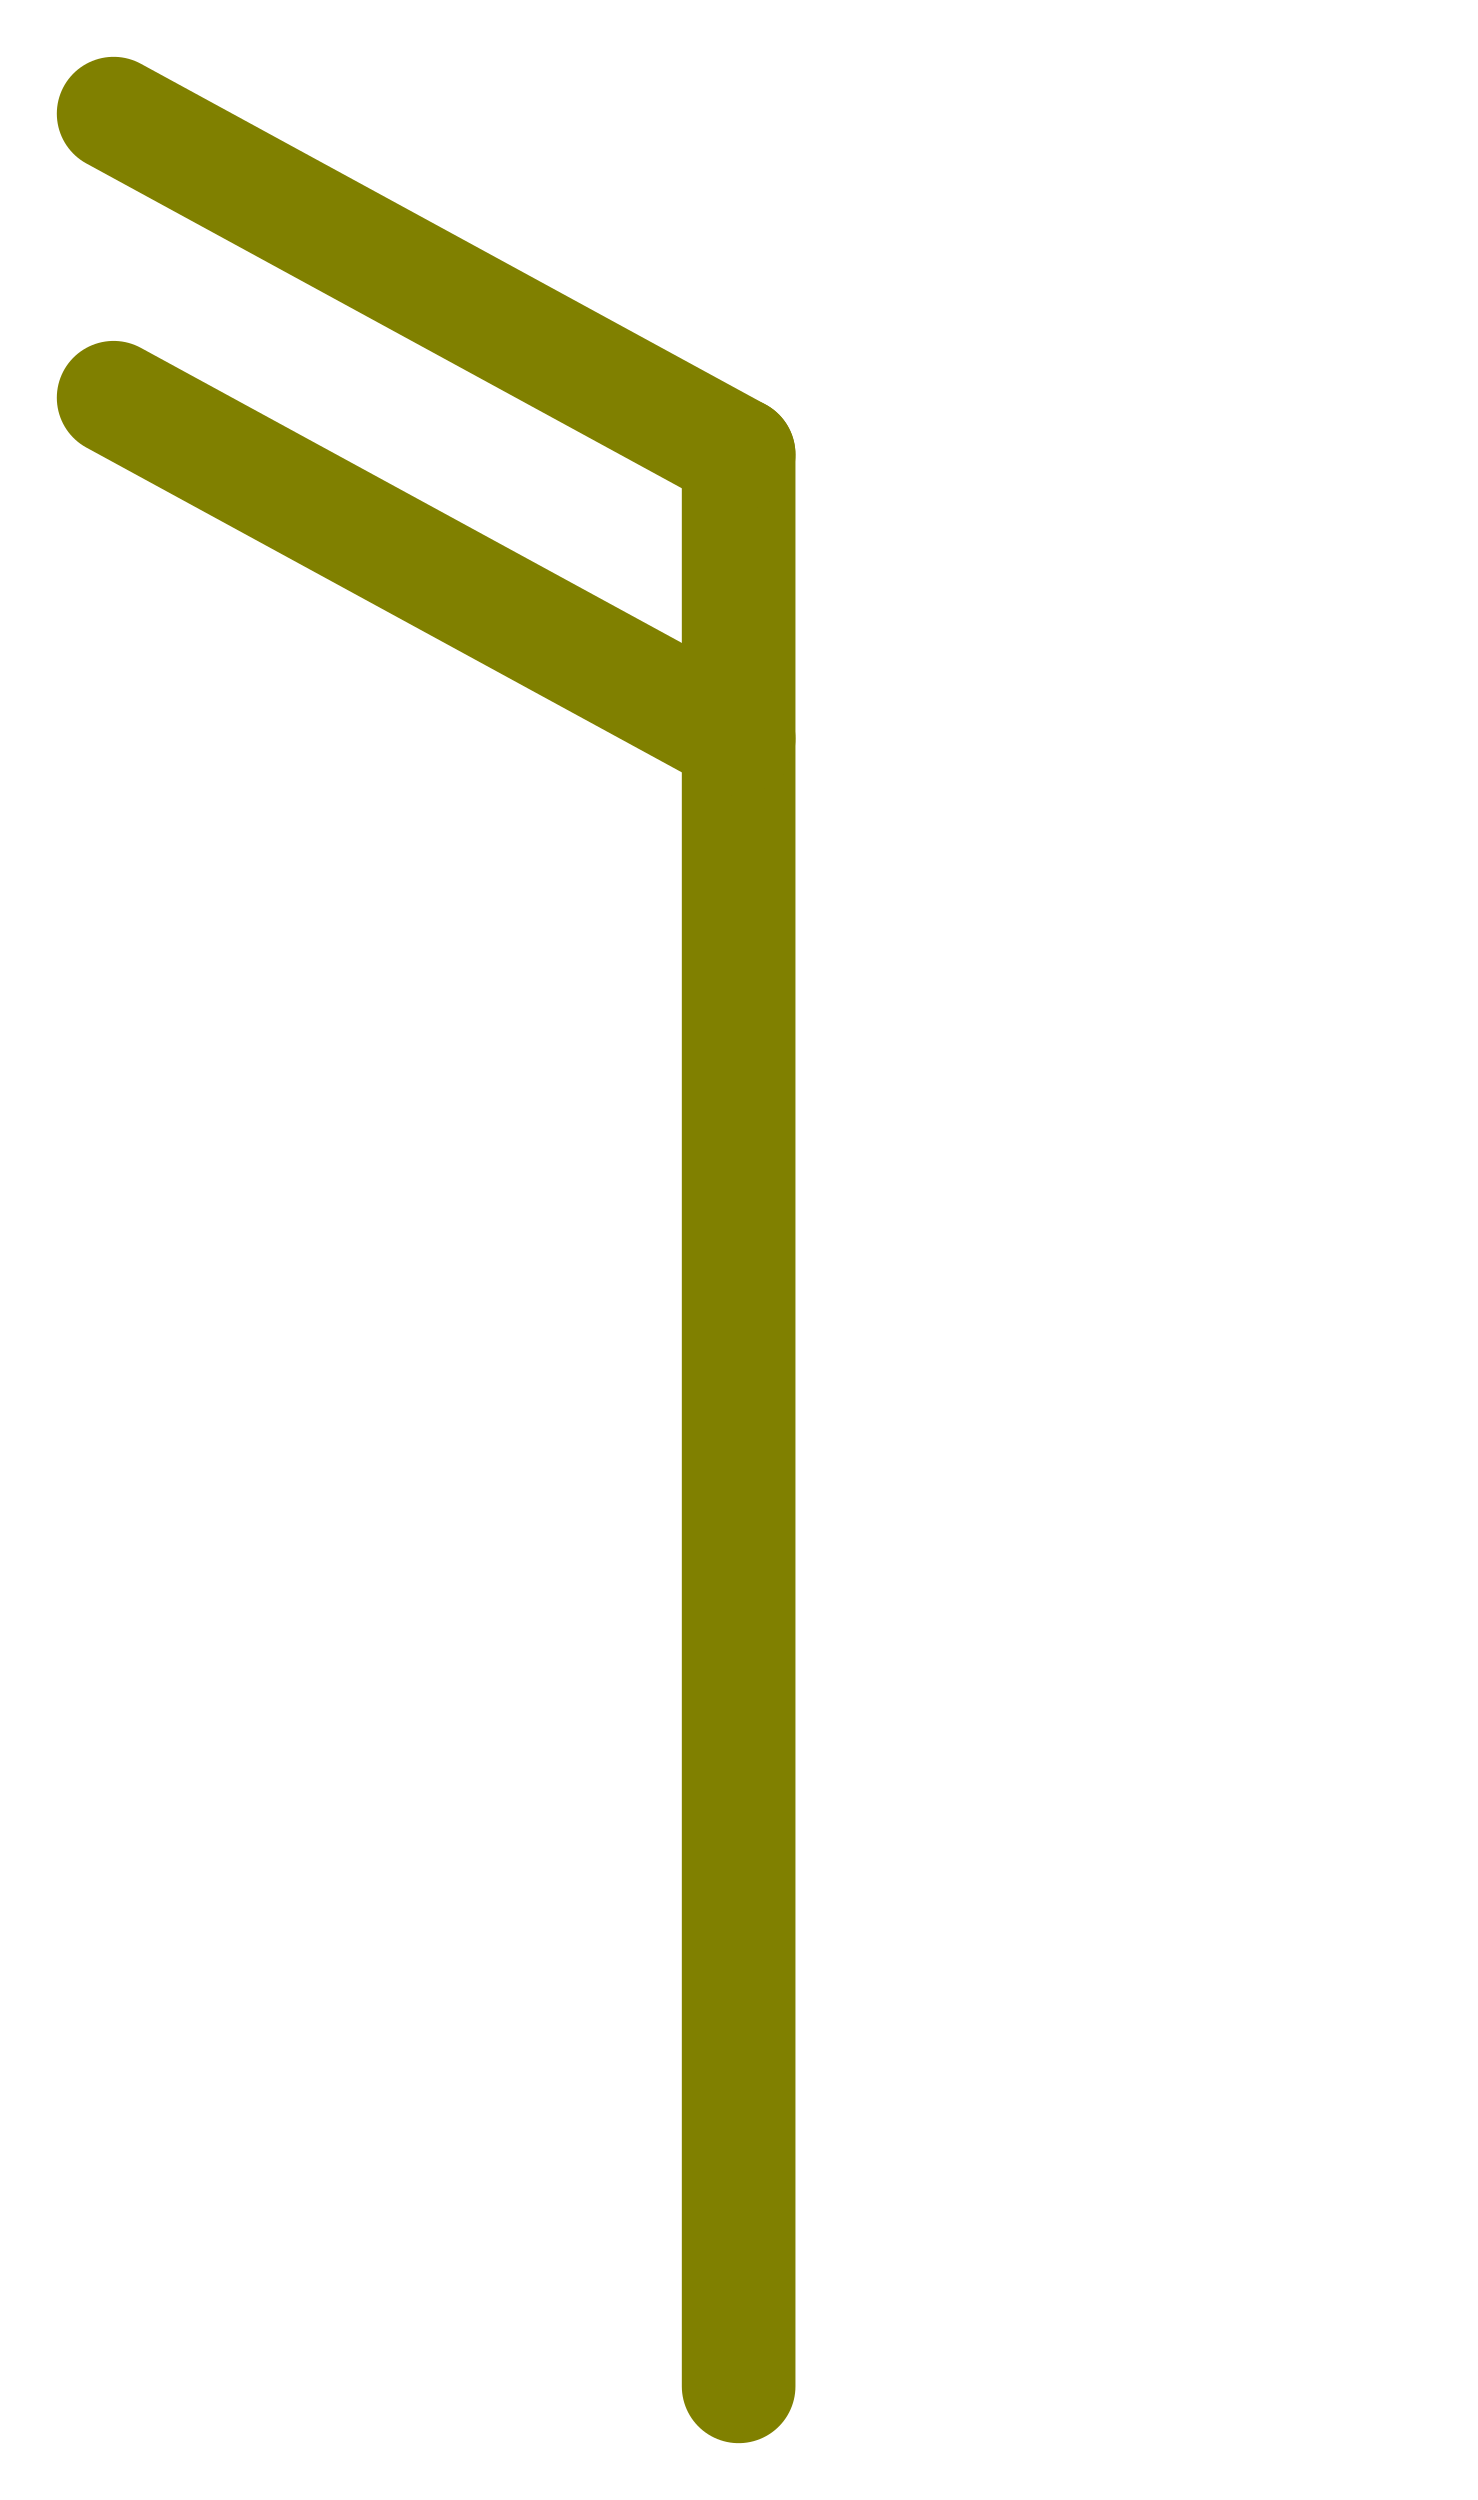
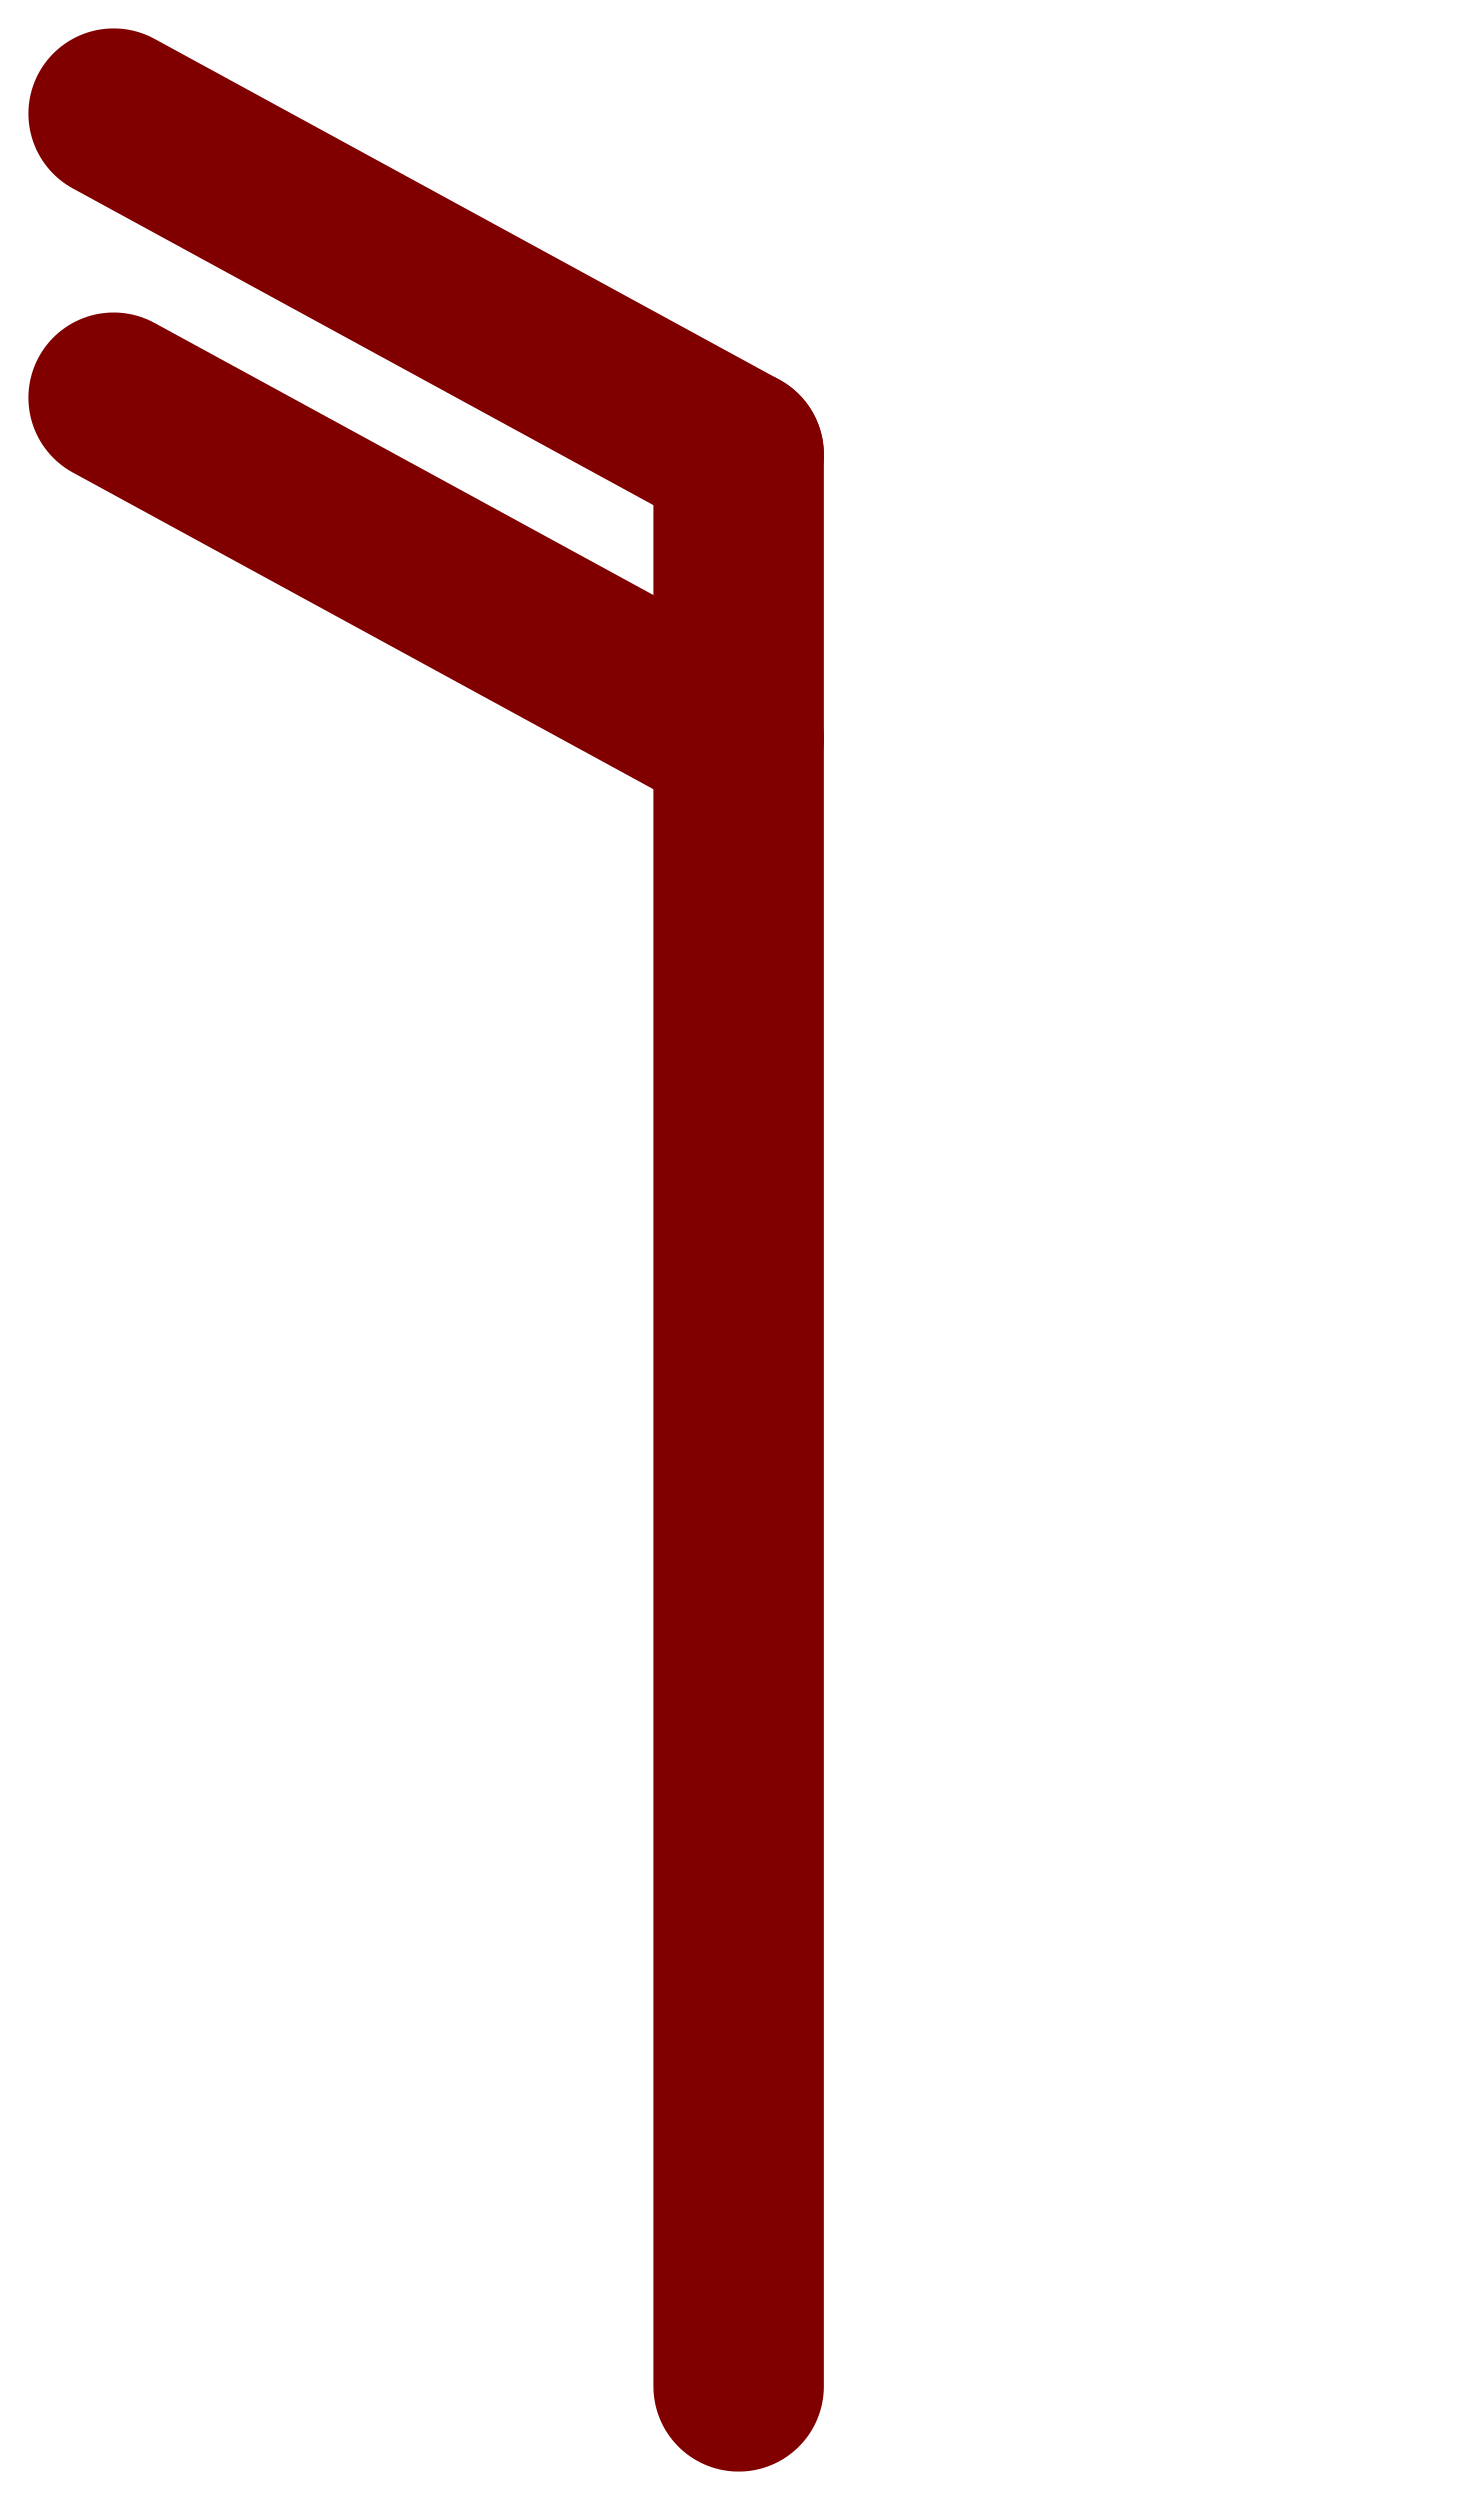
<svg xmlns="http://www.w3.org/2000/svg" width="26" height="44" viewBox="0 0 26 44">
-   <line x1="13" y1="42" x2="13" y2="8" stroke="#808000" stroke-width="2" stroke-linecap="round" />
-   <line x1="13" y1="8" x2="2" y2="2" stroke="#808000" stroke-width="2" stroke-linecap="round" />
-   <line x1="13" y1="13" x2="2" y2="7" stroke="#808000" stroke-width="2" stroke-linecap="round" />
+   <line x1="13" y1="42" x2="13" y2="8" stroke="#800000" stroke-width="3" stroke-linecap="round" />
+   <line x1="13" y1="8" x2="2" y2="2" stroke="#800000" stroke-width="3" stroke-linecap="round" />
+   <line x1="13" y1="13" x2="2" y2="7" stroke="#800000" stroke-width="3" stroke-linecap="round" />
</svg>
